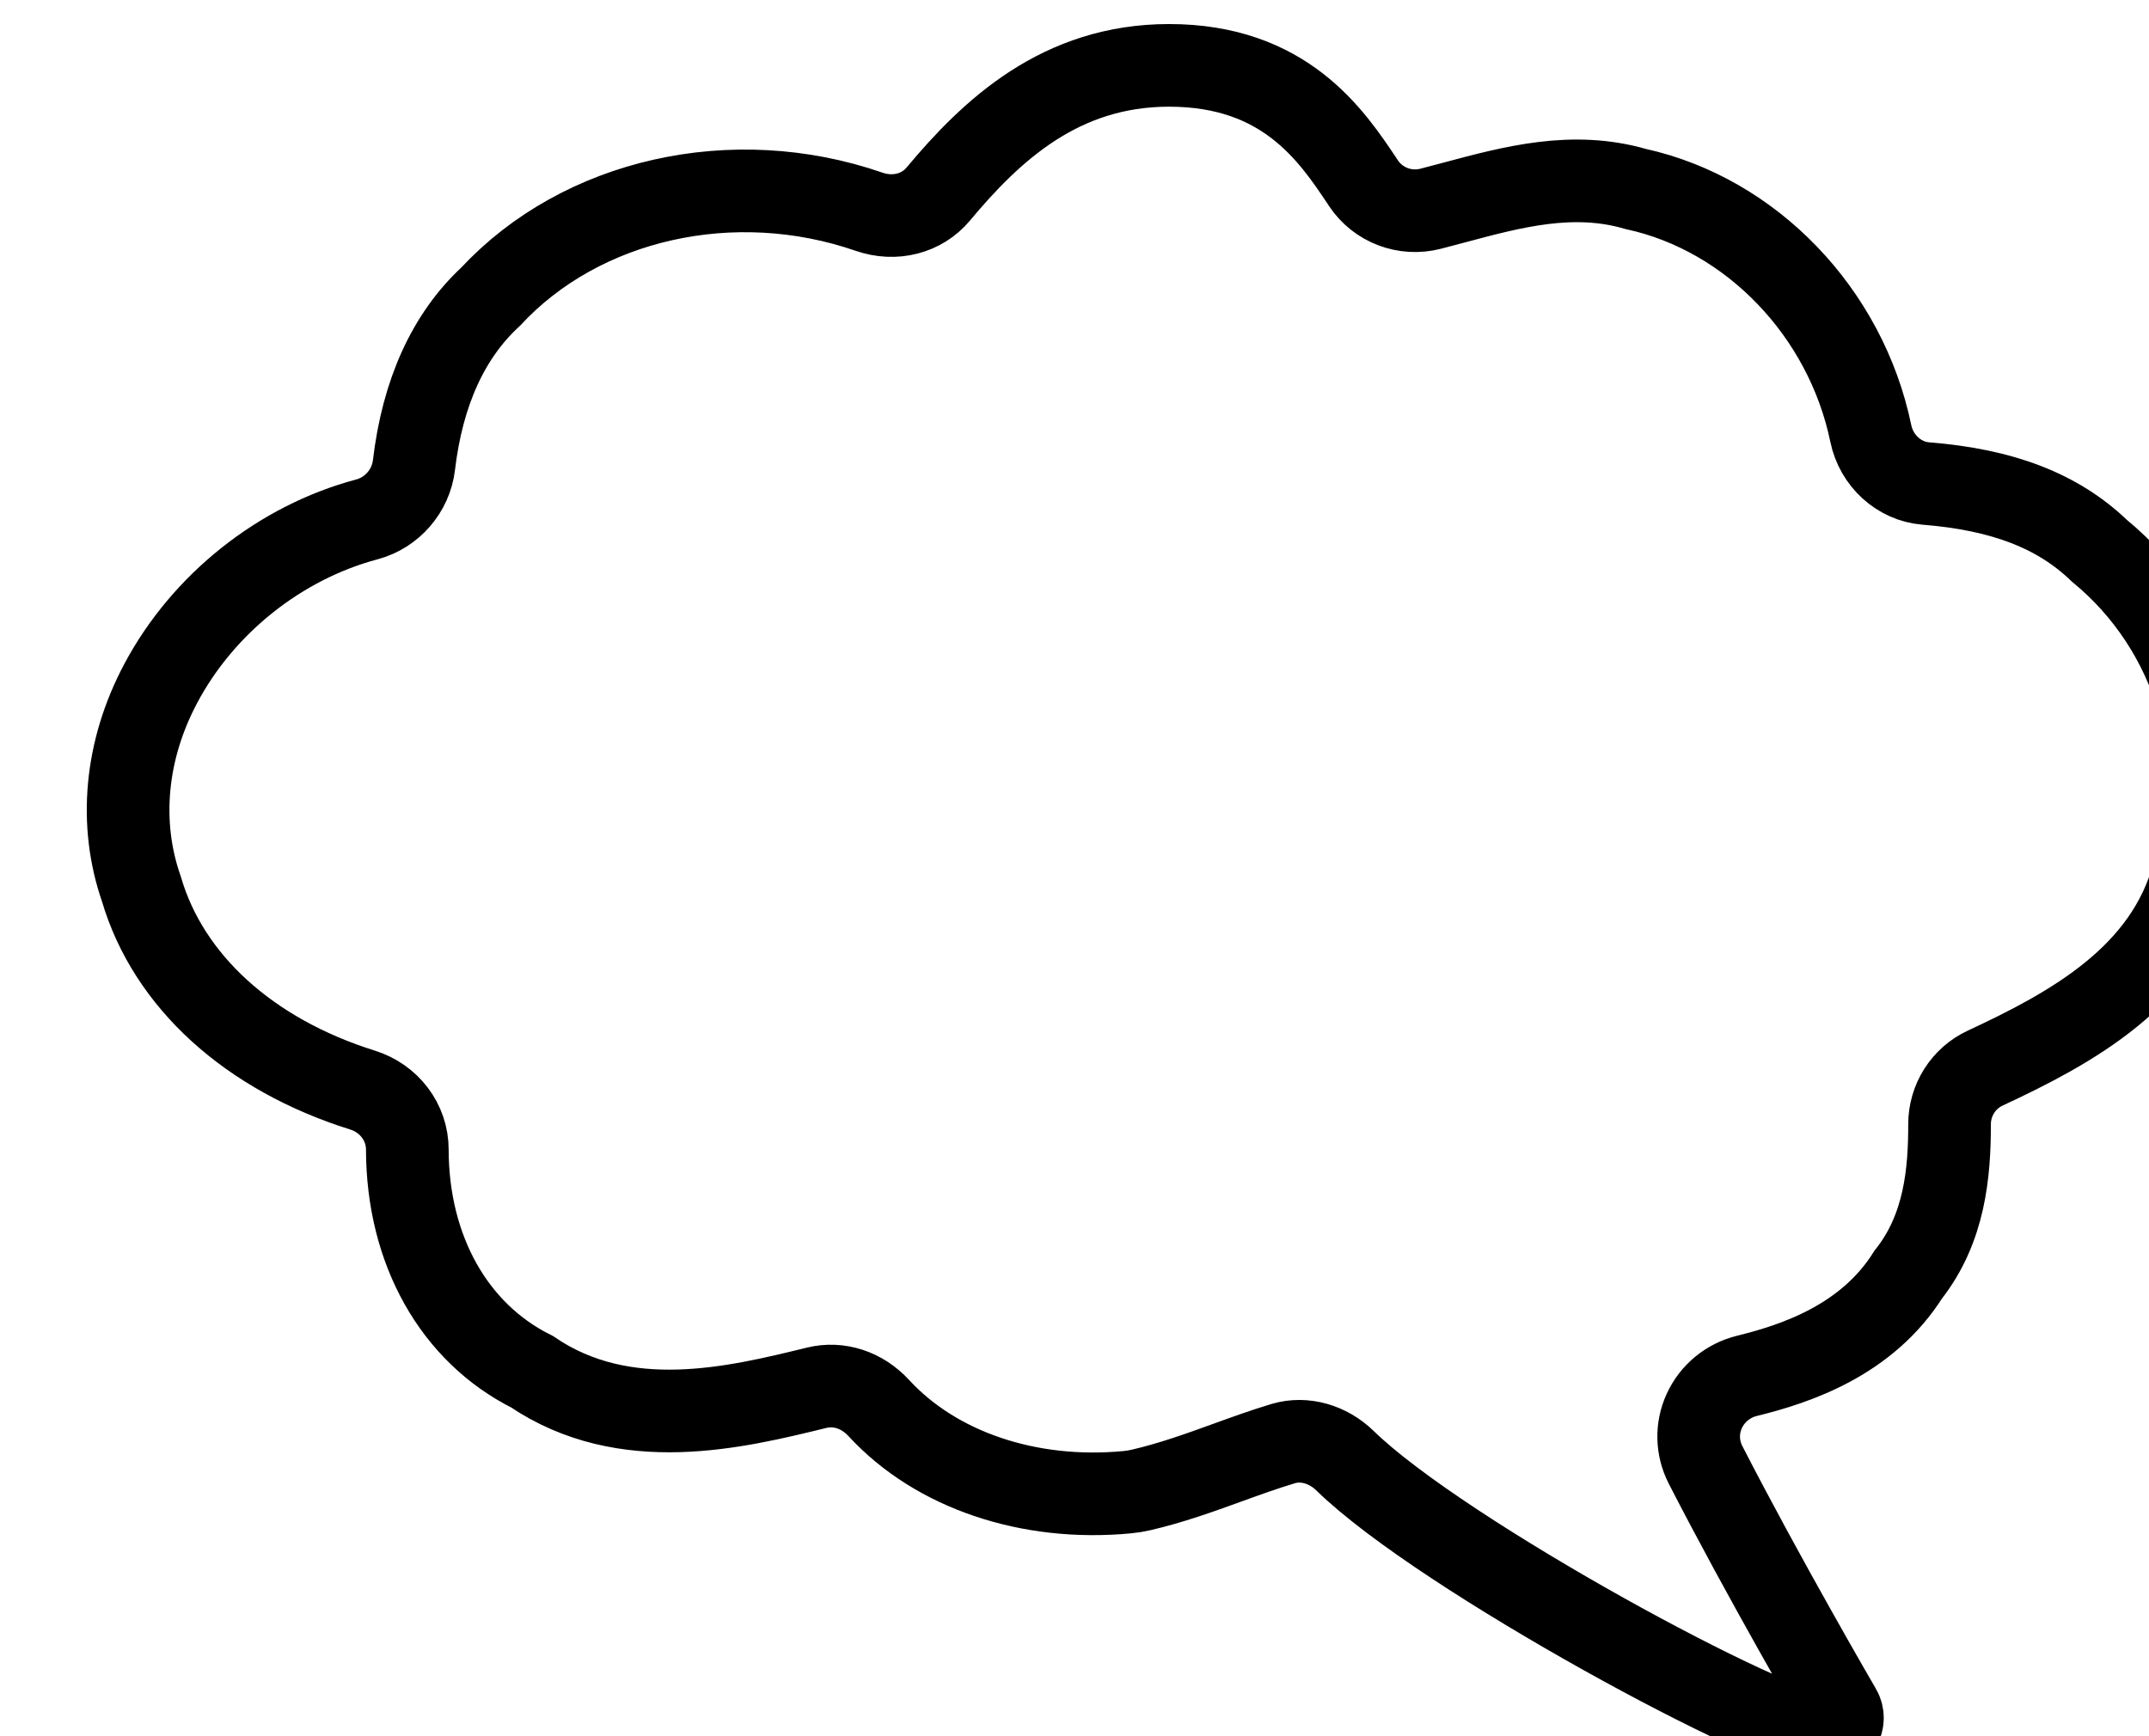
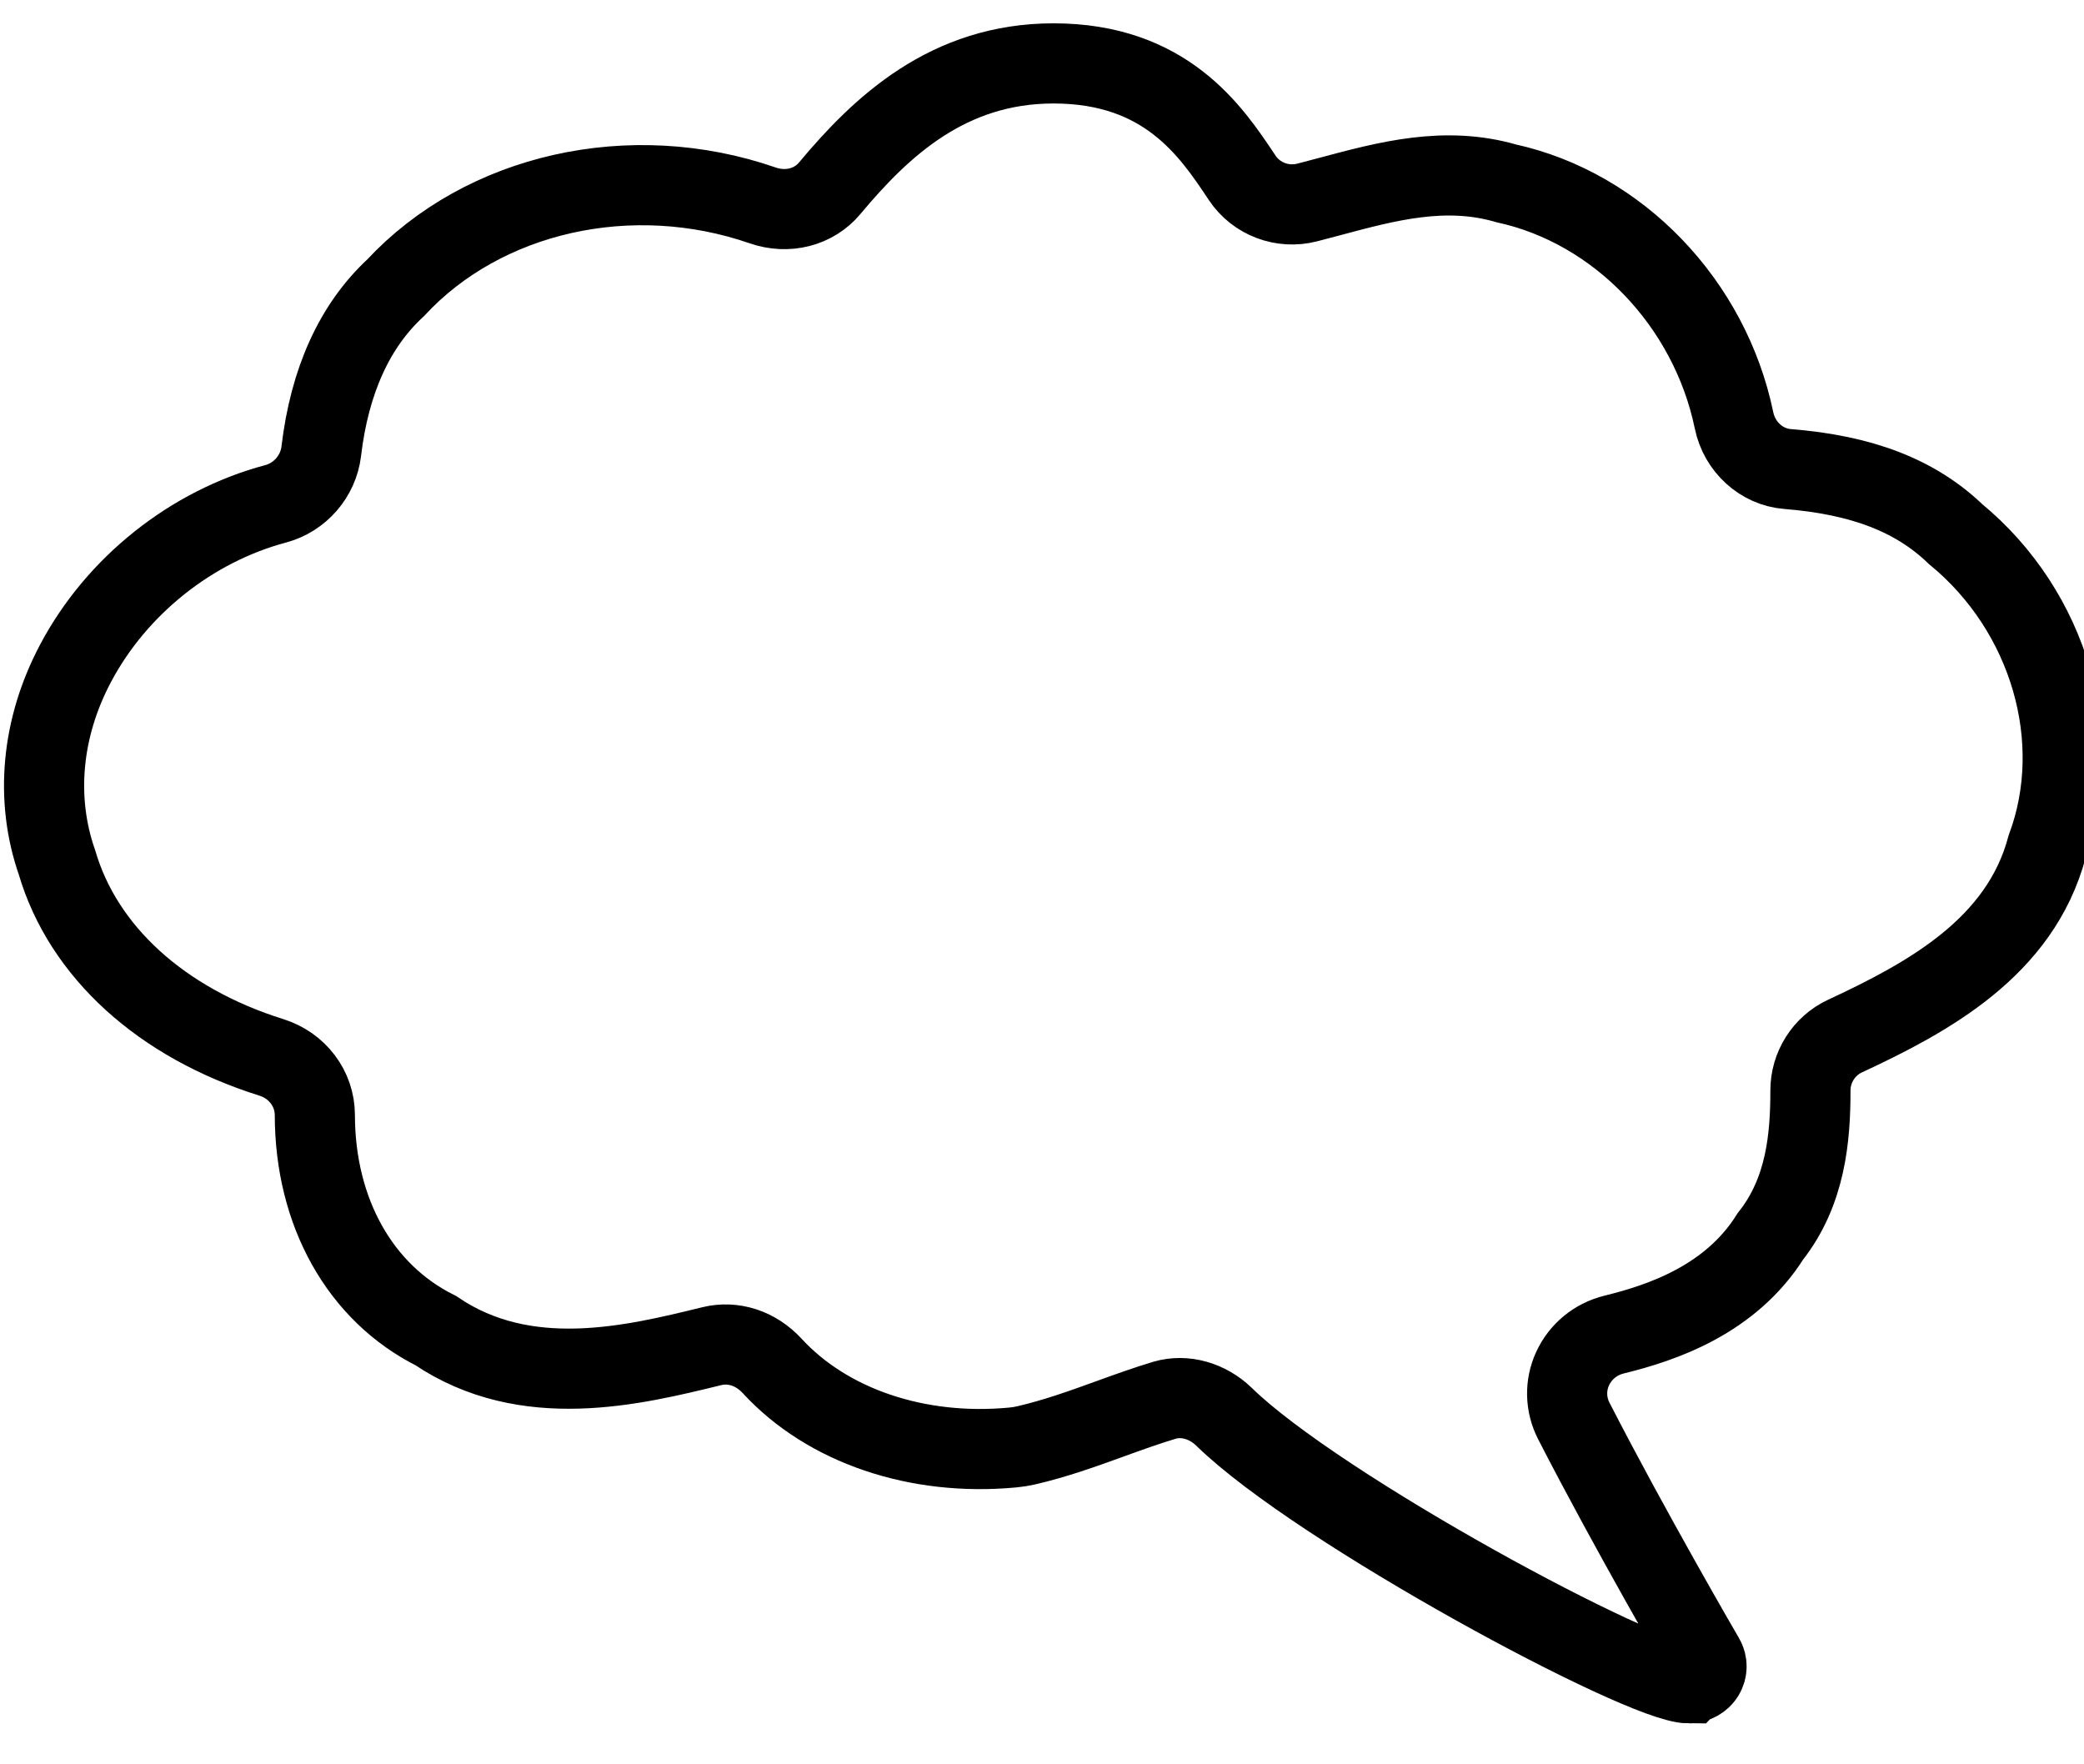
- <svg xmlns="http://www.w3.org/2000/svg" width="260" height="210">
-   <path d="m220.71 210c-5.81 0-46.16-21.69-57.99-33.24-2.06-2.01-4.91-2.81-7.42-2.08-2.33.7-4.62 1.53-6.83 2.33-3.36 1.22-6.84 2.47-10.44 3.3-.56.13-1.13.22-1.69.27-11.88 1.12-23.1-2.68-30-10.17-2.03-2.21-4.85-3.13-7.54-2.47-9.79 2.4-23.19 5.69-34.43-1.94-9.43-4.7-15.07-14.74-15.09-26.89 0-3.29-2.19-6.19-5.43-7.2-13.73-4.31-23.47-13.18-26.74-24.32-2.77-7.94-1.95-16.8 2.32-24.85 5.12-9.66 14.46-17.09 24.97-19.89 3.03-.81 5.31-3.44 5.68-6.55 1.04-8.81 4.17-15.67 9.28-20.4 10.98-11.83 29.36-15.96 45.78-10.28 3.11 1.08 6.39.24 8.37-2.13 6.43-7.7 14.77-15.58 27.93-15.58 14 0 19.66 8.47 23.4 14.07l.13.2c1.76 2.64 5.02 3.88 8.12 3.08.97-.25 1.94-.51 2.92-.77 7.02-1.88 14.28-3.83 21.89-1.62 13.99 3.06 25.41 14.94 28.44 29.58.68 3.31 3.42 5.8 6.65 6.06 9.32.74 16 3.32 21 8.13 11.69 9.61 16.36 25.65 11.38 39.08-3.34 12.45-14.75 18.68-25.2 23.54-2.62 1.22-4.31 3.89-4.3 6.81 0 5.85-.58 12.58-4.99 18.16-4.97 7.91-13.5 10.79-19.5 12.26-2.32.57-4.21 2.13-5.19 4.27-.95 2.08-.89 4.45.15 6.49 6.98 13.61 16.2 29.47 16.3 29.63.37.64.36 1.44-.03 2.07-.21.33-.71.91-1.68 1.03-.06 0-.14.01-.21.01Z" stroke="black" stroke-width="10" fill="none" />
+ <svg xmlns="http://www.w3.org/2000/svg" width="260" height="220">
+   <path d="m210.71 210c-5.81 0-46.16-21.69-57.99-33.24-2.06-2.01-4.91-2.81-7.42-2.08-2.33.7-4.62 1.53-6.83 2.33-3.36 1.22-6.84 2.47-10.44 3.3-.56.13-1.13.22-1.69.27-11.88 1.12-23.1-2.68-30-10.17-2.03-2.21-4.85-3.13-7.54-2.47-9.79 2.4-23.19 5.69-34.43-1.94-9.43-4.7-15.07-14.74-15.09-26.89 0-3.29-2.19-6.19-5.43-7.2-13.73-4.31-23.47-13.18-26.74-24.32-2.77-7.94-1.95-16.8 2.32-24.85 5.12-9.66 14.46-17.09 24.97-19.89 3.03-.81 5.31-3.44 5.68-6.55 1.04-8.81 4.17-15.67 9.28-20.4 10.98-11.83 29.36-15.96 45.78-10.28 3.11 1.08 6.39.24 8.37-2.13 6.43-7.7 14.77-15.58 27.93-15.58 14 0 19.66 8.47 23.4 14.07l.13.2c1.76 2.64 5.02 3.88 8.12 3.08.97-.25 1.94-.51 2.92-.77 7.02-1.88 14.28-3.83 21.89-1.62 13.99 3.06 25.41 14.94 28.44 29.58.68 3.31 3.42 5.8 6.65 6.06 9.32.74 16 3.32 21 8.13 11.69 9.61 16.36 25.65 11.38 39.08-3.34 12.45-14.75 18.68-25.2 23.54-2.62 1.22-4.31 3.89-4.3 6.81 0 5.85-.58 12.58-4.99 18.16-4.97 7.91-13.5 10.79-19.5 12.26-2.32.57-4.21 2.13-5.19 4.27-.95 2.08-.89 4.45.15 6.49 6.98 13.61 16.2 29.47 16.3 29.63.37.64.36 1.44-.03 2.07-.21.33-.71.91-1.68 1.03-.06 0-.14.01-.21.01Z" stroke="black" stroke-width="10" fill="none" />
</svg>
